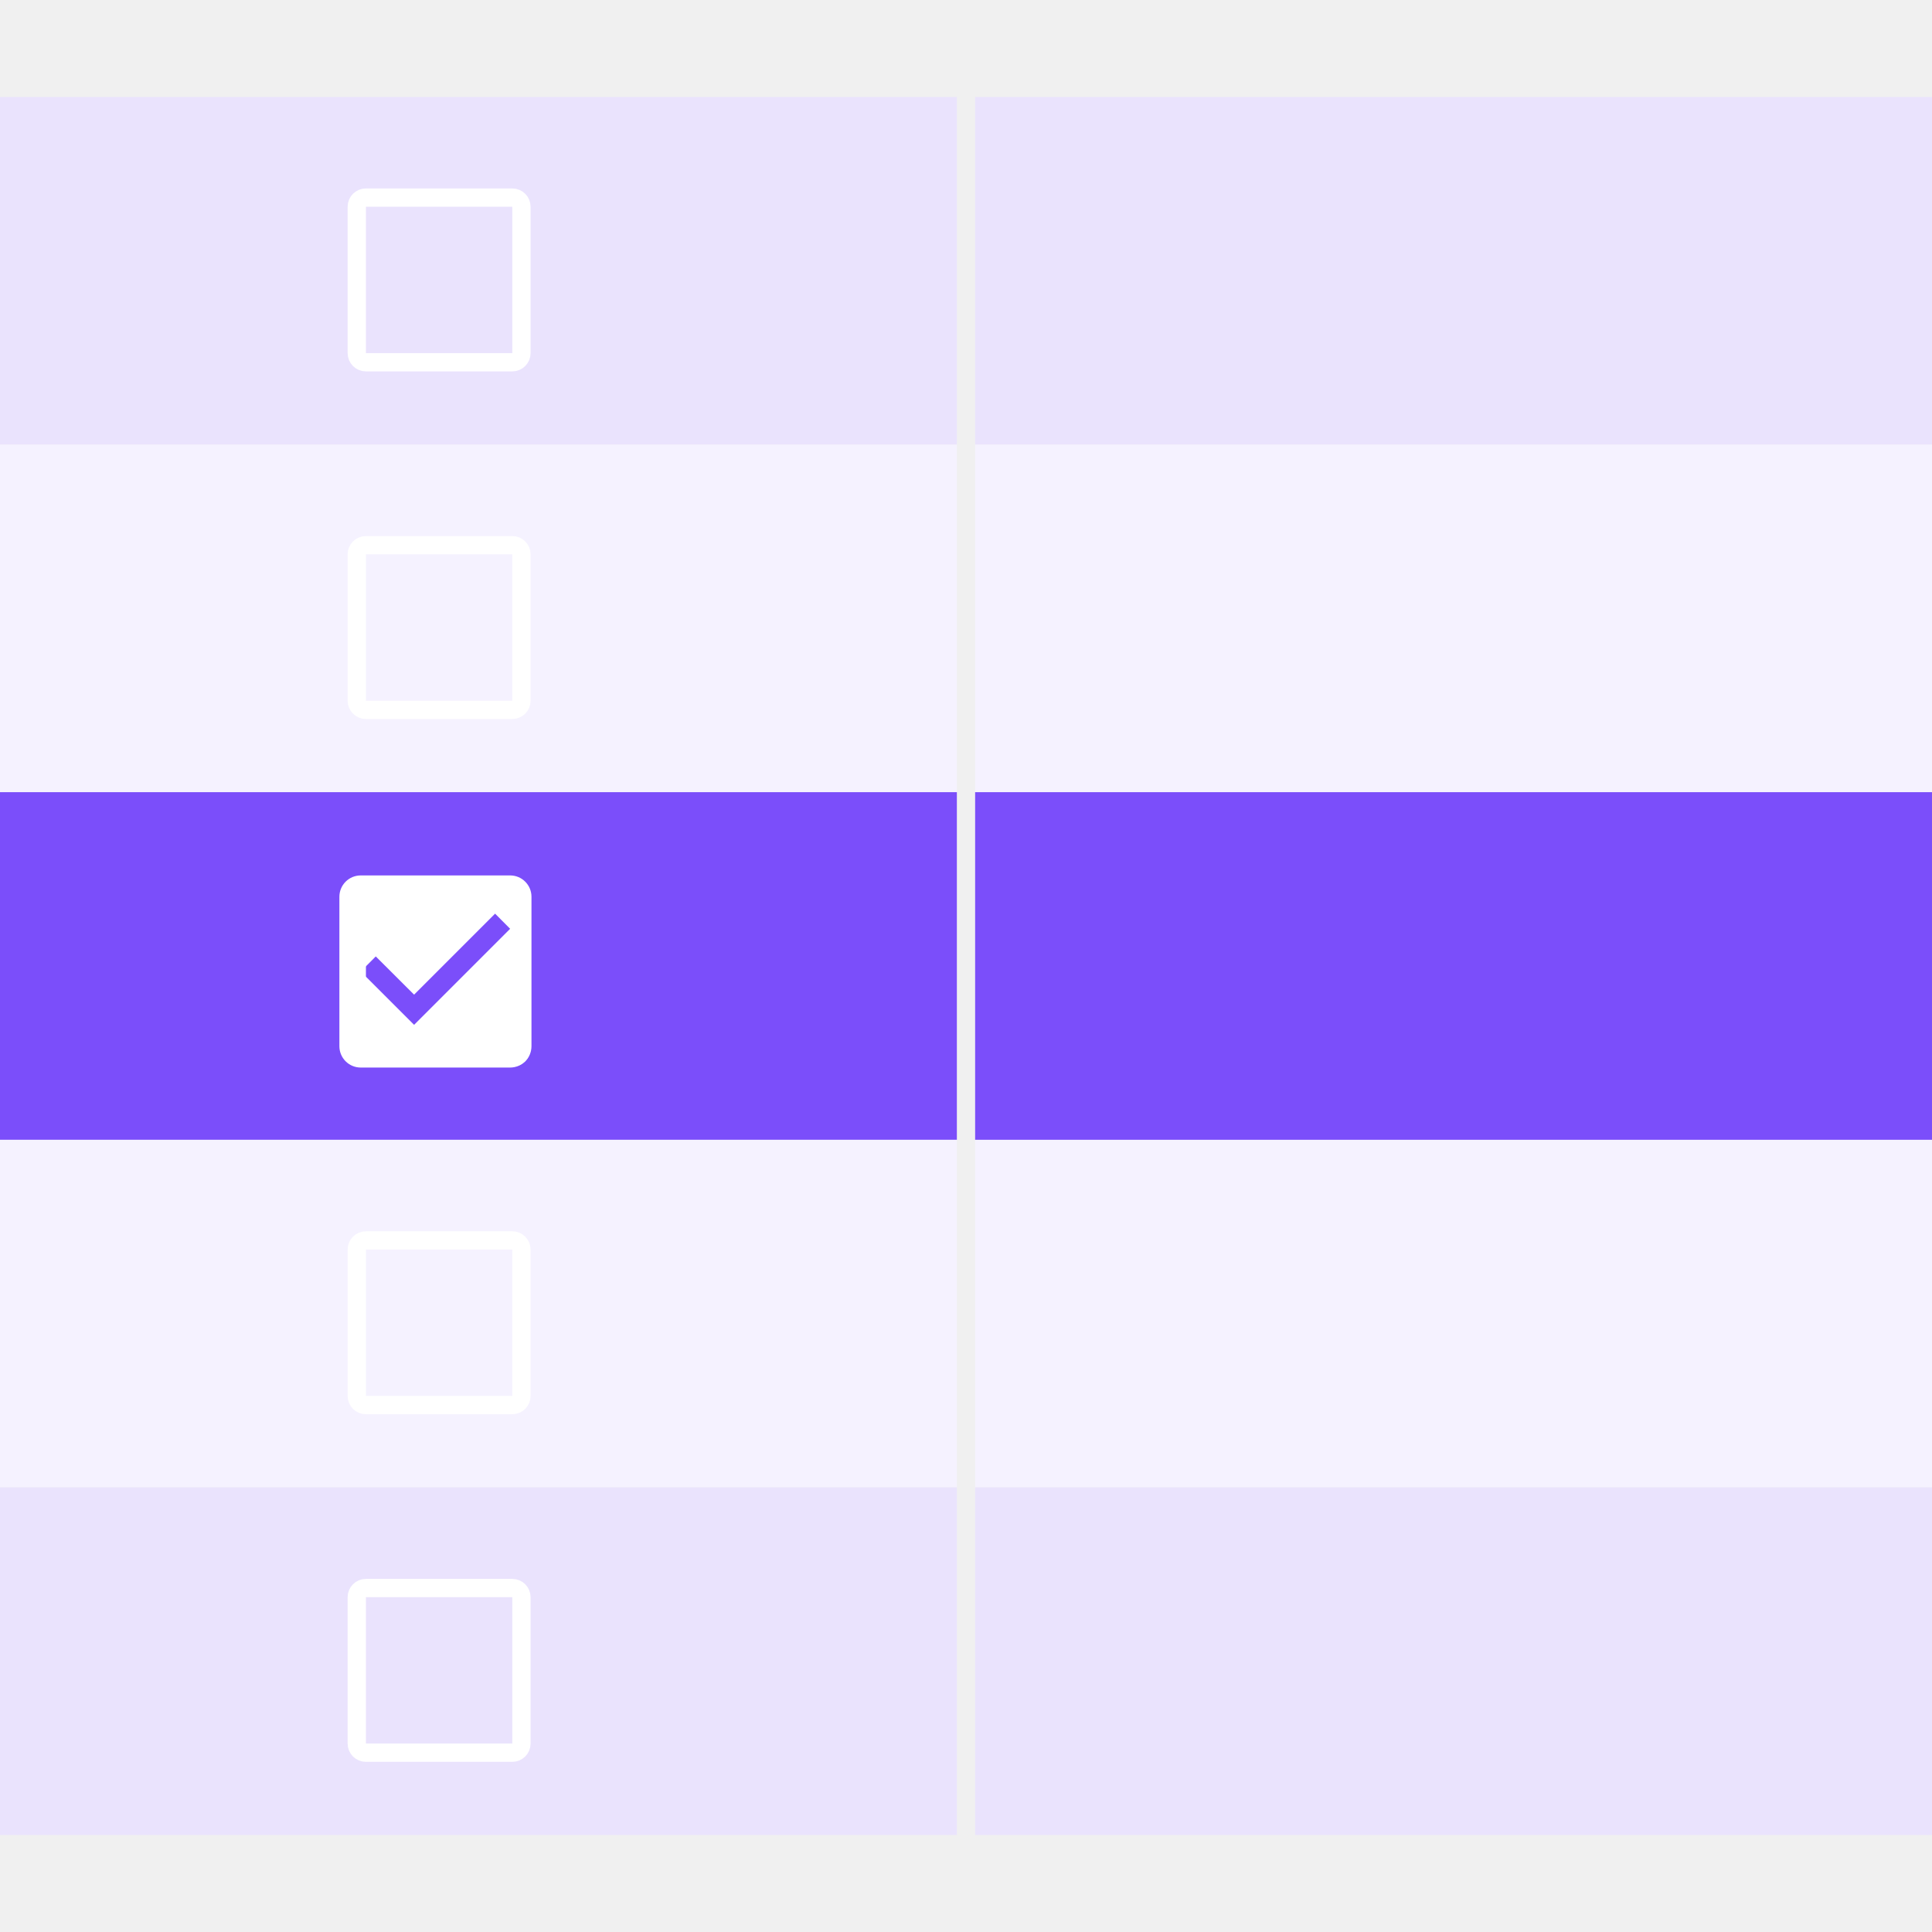
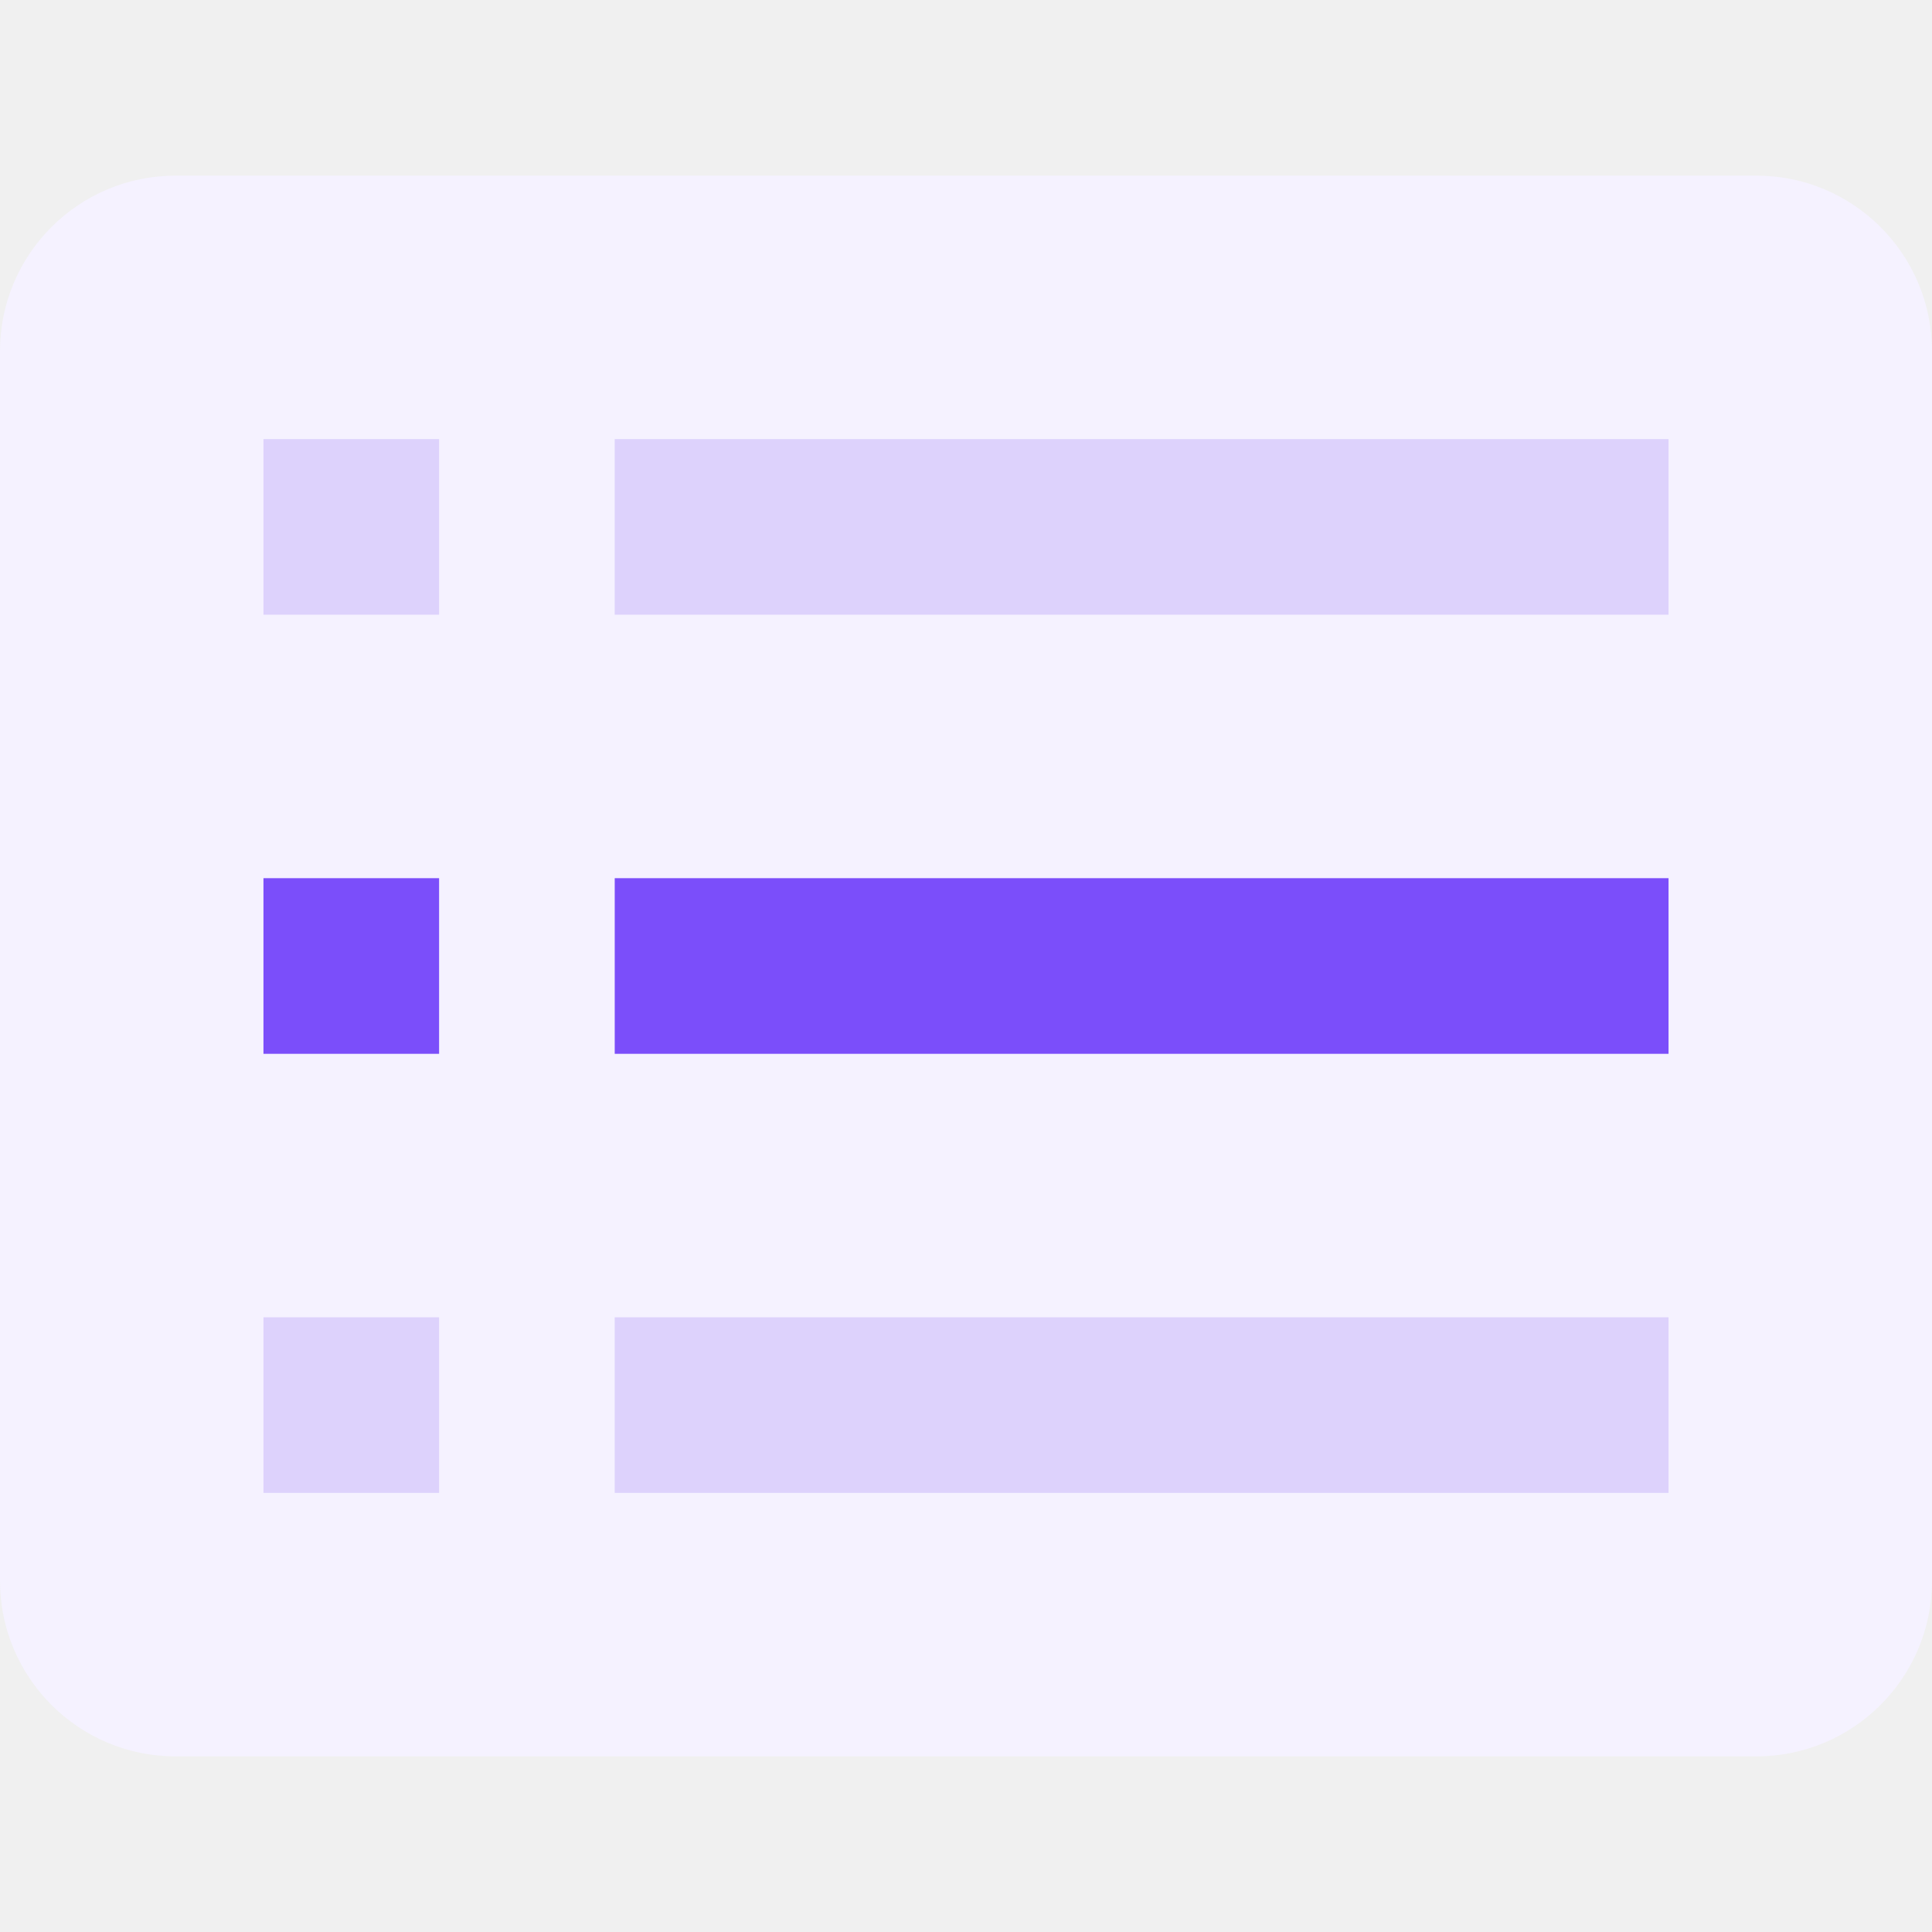
- <svg xmlns="http://www.w3.org/2000/svg" width="66" height="66" viewBox="0 0 66 66" fill="none">
-   <path fill-rule="evenodd" clip-rule="evenodd" d="M0 3.312H32.688V15.188H0V3.312Z" fill="#EAE3FD" />
-   <path fill-rule="evenodd" clip-rule="evenodd" d="M0 15.188H32.688V27.062H0V15.188Z" fill="#F5F2FF" />
-   <path fill-rule="evenodd" clip-rule="evenodd" d="M0 27.062H32.688V38.937H0V27.062Z" fill="#7B4EFA" />
-   <path fill-rule="evenodd" clip-rule="evenodd" d="M0 38.938H32.688V50.812H0V38.938Z" fill="#F5F2FF" />
-   <path fill-rule="evenodd" clip-rule="evenodd" d="M0 50.812H32.688V62.688H0V50.812Z" fill="#EAE3FD" />
-   <rect x="12.188" y="6.75" width="5.625" height="5.625" rx="0.312" stroke="white" stroke-width="0.625" />
-   <rect x="12.188" y="18.625" width="5.625" height="5.625" rx="0.312" stroke="white" stroke-width="0.625" />
-   <rect x="12.188" y="30.5" width="5.625" height="5.625" rx="0.312" stroke="white" stroke-width="0.625" />
-   <rect x="12.188" y="42.375" width="5.625" height="5.625" rx="0.312" stroke="white" stroke-width="0.625" />
-   <rect x="12.188" y="54.25" width="5.625" height="5.625" rx="0.312" stroke="white" stroke-width="0.625" />
-   <path d="M17.427 29.906H12.323C11.918 29.906 11.594 30.234 11.594 30.635V35.74C11.594 36.141 11.918 36.469 12.323 36.469H17.427C17.832 36.469 18.156 36.141 18.156 35.74V30.635C18.156 30.234 17.832 29.906 17.427 29.906ZM14.146 35.01L12.323 33.188L12.837 32.673L14.146 33.979L16.913 31.212L17.427 31.729L14.146 35.01Z" fill="white" />
-   <path fill-rule="evenodd" clip-rule="evenodd" d="M33.312 3.312H66V15.188H33.312V3.312Z" fill="#EAE3FD" />
-   <path fill-rule="evenodd" clip-rule="evenodd" d="M33.312 15.188H66V27.062H33.312V15.188Z" fill="#F5F2FF" />
-   <path fill-rule="evenodd" clip-rule="evenodd" d="M33.312 27.062H66V38.938H33.312V27.062Z" fill="#7B4EFA" />
-   <path fill-rule="evenodd" clip-rule="evenodd" d="M33.312 38.938H66V50.812H33.312V38.938Z" fill="#F5F2FF" />
-   <path fill-rule="evenodd" clip-rule="evenodd" d="M33.312 50.812H66V62.688H33.312V50.812Z" fill="#EAE3FD" />
+ <svg xmlns="http://www.w3.org/2000/svg" width="44" height="44" viewBox="0 0 44 44" fill="none">
+   <path d="M0 8C0 5.791 1.791 4 4 4H40C42.209 4 44 5.791 44 8V36C44 38.209 42.209 40 40 40H4C1.791 40 0 38.209 0 36V8Z" fill="#F5F2FF" />
+   <rect x="14" y="10" width="24" height="4" fill="#DDD2FC" />
+   <rect x="14" y="20" width="24" height="4" fill="#7B4EFA" />
+   <rect x="14" y="30" width="24" height="4" fill="#DDD2FC" />
+   <rect x="6" y="10" width="4" height="4" fill="#DDD2FC" />
+   <rect x="6" y="20" width="4" height="4" fill="#7B4EFA" />
+   <rect x="6" y="30" width="4" height="4" fill="#DDD2FC" />
</svg>
